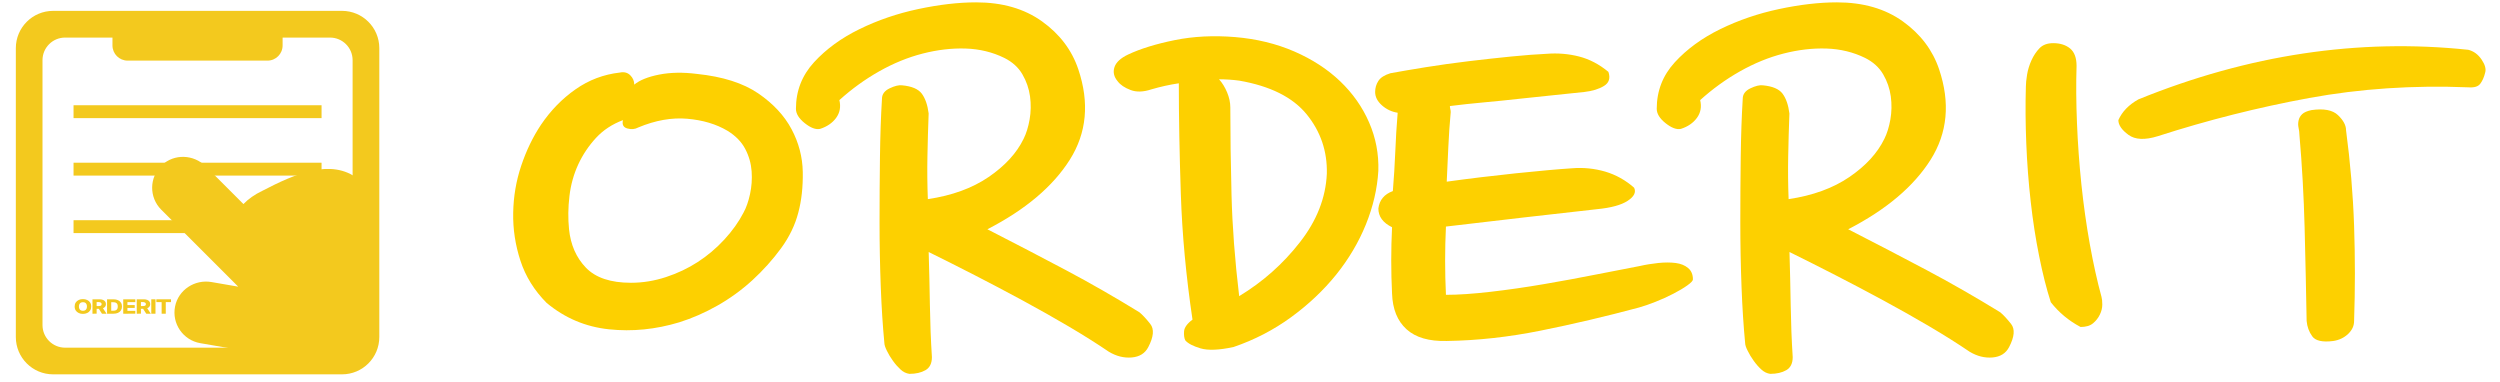
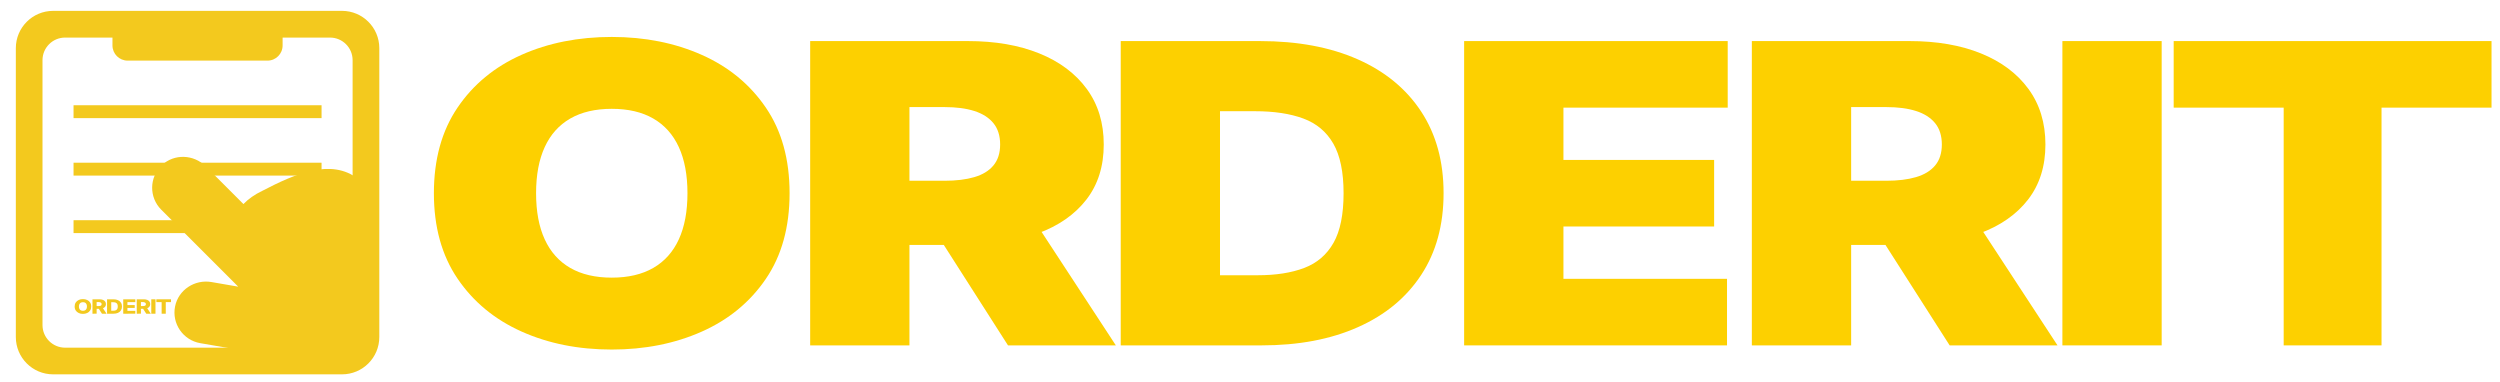
<svg xmlns="http://www.w3.org/2000/svg" version="1.1" id="레이어_1" x="0px" y="0px" viewBox="0 0 720 110" style="enable-background:new 0 0 720 110;" xml:space="preserve">
  <style type="text/css">
	.st0{fill:#F3C91E;}
	.st1{fill:#FDD000;}
</style>
  <path class="st0" d="M98.5,3.13H15.3c-5.93,0-10.74,4.81-10.74,10.74v83.2c0,5.93,4.81,10.74,10.74,10.74h83.2  c5.93,0,10.74-4.81,10.74-10.74v-83.2C109.24,7.94,104.43,3.13,98.5,3.13z M101.55,93.62c0,3.6-2.91,6.51-6.51,6.51H18.75  c-3.59,0-6.51-2.91-6.51-6.51V17.33c0-3.59,2.91-6.51,6.51-6.51h76.29c3.59,0,6.51,2.91,6.51,6.51V93.62z" />
  <path class="st0" d="M103.14,93.2V51.54c-7.76-6.07-18.27-1.43-27.57,3.41c-2.29,1.09-4.08,2.38-5.45,3.81  c-0.01,0.01-0.02,0.01-0.02,0L59.23,47.89c-3.45-3.45-9.08-3.67-12.62-0.31c-3.66,3.48-3.72,9.27-0.17,12.81l22.13,22.13  c0.01,0.01,0,0.03-0.01,0.03l-7.65-1.32c-4.81-0.83-9.54,2.24-10.49,7.03c-0.99,4.95,2.31,9.71,7.25,10.57c0,0,11,1.9,21.84,3.77  c0.01,0,0.01,0,0.01,0.01c0.08,0.17,0.15,0.33,0.22,0.49h13.51C98.71,103.1,103.14,98.67,103.14,93.2z" />
  <path class="st0" d="M77.03,17.46H36.76c-2.41,0-4.37-1.96-4.37-4.37V8.54c0-2.41,1.96-4.37,4.37-4.37h40.26  c2.41,0,4.37,1.96,4.37,4.37v4.55C81.39,15.51,79.44,17.46,77.03,17.46z" />
  <rect x="21.18" y="30.31" class="st0" width="71.43" height="3.71" />
  <rect x="21.18" y="46.86" class="st0" width="71.43" height="3.71" />
  <rect x="21.18" y="63.42" class="st0" width="71.43" height="3.71" />
  <g>
    <g>
      <path class="st0" d="M26.27,88.27c0,0.46-0.1,0.84-0.32,1.16c-0.21,0.32-0.5,0.56-0.86,0.72c-0.36,0.17-0.76,0.25-1.21,0.25    c-0.45,0-0.85-0.08-1.21-0.25c-0.36-0.17-0.64-0.41-0.85-0.72c-0.21-0.32-0.32-0.7-0.32-1.16c0-0.46,0.1-0.84,0.32-1.16    c0.21-0.32,0.49-0.56,0.85-0.72c0.36-0.17,0.76-0.25,1.21-0.25c0.45,0,0.85,0.08,1.21,0.25c0.36,0.17,0.64,0.41,0.86,0.72    C26.16,87.43,26.27,87.82,26.27,88.27z M25.04,88.27c0-0.27-0.05-0.5-0.14-0.68c-0.09-0.19-0.22-0.33-0.39-0.42    c-0.17-0.1-0.38-0.14-0.62-0.14c-0.24,0-0.44,0.05-0.62,0.14c-0.17,0.1-0.3,0.24-0.4,0.42c-0.09,0.19-0.14,0.41-0.14,0.68    c0,0.27,0.05,0.5,0.14,0.68c0.09,0.19,0.22,0.33,0.4,0.42c0.17,0.1,0.38,0.14,0.62,0.14c0.24,0,0.45-0.05,0.62-0.14    c0.17-0.1,0.3-0.24,0.39-0.42C24.99,88.77,25.04,88.54,25.04,88.27z" />
      <path class="st0" d="M26.63,90.35V86.2h2.06c0.37,0,0.7,0.06,0.97,0.17c0.27,0.11,0.48,0.27,0.63,0.48    c0.15,0.21,0.22,0.45,0.22,0.74c0,0.29-0.08,0.53-0.23,0.73c-0.15,0.2-0.37,0.35-0.64,0.46c-0.28,0.1-0.61,0.16-0.99,0.16h-1.3    v-0.79h1.08c0.18,0,0.33-0.02,0.46-0.06c0.12-0.04,0.22-0.1,0.28-0.18c0.06-0.08,0.09-0.19,0.09-0.31c0-0.13-0.03-0.23-0.09-0.32    c-0.06-0.08-0.16-0.15-0.28-0.19C28.76,87.03,28.61,87,28.42,87h-0.59v3.34L26.63,90.35L26.63,90.35z M29.44,88.45l1.24,1.9h-1.31    l-1.22-1.9H29.44z" />
      <path class="st0" d="M32.67,90.35h-1.84V86.2h1.84c0.51,0,0.95,0.08,1.31,0.25c0.37,0.17,0.65,0.4,0.85,0.71s0.3,0.68,0.3,1.11    c0,0.43-0.1,0.8-0.3,1.12c-0.2,0.31-0.48,0.55-0.85,0.71C33.61,90.27,33.18,90.35,32.67,90.35z M32.03,89.49h0.59    c0.28,0,0.52-0.04,0.71-0.12c0.19-0.08,0.34-0.21,0.44-0.39c0.1-0.18,0.15-0.42,0.15-0.72c0-0.3-0.05-0.54-0.15-0.71    s-0.25-0.31-0.44-0.39c-0.2-0.08-0.44-0.12-0.72-0.12h-0.58L32.03,89.49L32.03,89.49z" />
      <path class="st0" d="M35.49,90.35V86.2h3.48v0.81h-2.27v0.85h2.1v0.82h-2.1v0.85h2.27v0.81L35.49,90.35L35.49,90.35z" />
      <path class="st0" d="M39.38,90.35V86.2h2.06c0.37,0,0.7,0.06,0.97,0.17c0.27,0.11,0.48,0.27,0.63,0.48    c0.15,0.21,0.22,0.45,0.22,0.74c0,0.29-0.08,0.53-0.23,0.73c-0.15,0.2-0.37,0.35-0.64,0.46c-0.28,0.1-0.61,0.16-0.99,0.16h-1.3    v-0.79h1.08c0.18,0,0.33-0.02,0.46-0.06c0.12-0.04,0.22-0.1,0.28-0.18c0.06-0.08,0.09-0.19,0.09-0.31c0-0.13-0.03-0.23-0.09-0.32    c-0.06-0.08-0.16-0.15-0.28-0.19C41.51,87.03,41.36,87,41.18,87h-0.59v3.34L39.38,90.35L39.38,90.35z M42.19,88.45l1.24,1.9h-1.31    l-1.22-1.9H42.19z" />
      <path class="st0" d="M44.78,86.2v4.15h-1.21V86.2H44.78z" />
      <path class="st0" d="M45.03,87.01V86.2h4.22v0.81h-1.51v3.34h-1.19v-3.34H45.03z" />
    </g>
  </g>
  <g>
-     <path class="st1" d="M229.92,61.2c-0.93,3.6-2.59,7.04-4.98,10.31c-2.4,3.28-5.14,6.33-8.22,9.16c-3.09,2.83-6.45,5.27-10.08,7.33   c-3.63,2.06-7.3,3.66-11,4.82c-6.8,2.06-13.55,2.73-20.27,2.02c-6.72-0.71-12.71-3.24-17.96-7.62c-3.56-3.6-6.06-7.64-7.53-12.15   c-1.47-4.5-2.17-9.09-2.08-13.78c0.08-4.69,0.85-9.22,2.32-13.59c1.47-4.37,3.36-8.29,5.68-11.76c2.78-4.11,6.1-7.52,9.96-10.22   c3.86-2.7,8.11-4.3,12.74-4.82c1.23-0.26,2.24,0,3.01,0.77c0.77,0.77,1.16,1.67,1.16,2.7c1.54-1.28,3.94-2.25,7.18-2.89   c3.24-0.64,6.87-0.7,10.89-0.19c7.41,0.77,13.28,2.64,17.61,5.59c4.32,2.96,7.53,6.4,9.61,10.31c2.09,3.92,3.16,8.03,3.24,12.34   C231.27,53.85,230.84,57.73,229.92,61.2z M179.41,34.6c-3.09,1.16-5.68,2.86-7.76,5.11c-2.08,2.25-3.79,4.79-5.1,7.61   c-1.31,2.83-2.17,5.88-2.55,9.16c-0.39,3.28-0.43,6.46-0.12,9.54c0.46,4.5,2.08,8.19,4.87,11.08s7.1,4.34,12.97,4.34   c3.4,0,6.75-0.55,10.08-1.64c3.32-1.09,6.37-2.54,9.15-4.34c2.78-1.8,5.33-3.95,7.65-6.46s4.17-5.11,5.56-7.81   c0.77-1.41,1.39-3.18,1.85-5.3s0.62-4.3,0.46-6.55c-0.16-2.25-0.77-4.4-1.85-6.46c-1.08-2.05-2.78-3.79-5.1-5.21   c-3.24-1.93-7.11-3.08-11.58-3.47c-4.48-0.39-9.19,0.45-14.13,2.51c-0.93,0.52-1.97,0.61-3.13,0.29   C179.53,36.69,179.1,35.88,179.41,34.6z" />
-     <path class="st1" d="M254.7,98.79c-0.46-4.75-0.81-10.15-1.04-16.19c-0.23-6.04-0.35-12.24-0.35-18.6c0-6.36,0.04-12.63,0.12-18.8   c0.08-6.17,0.27-11.76,0.58-16.77c0-1.28,0.73-2.28,2.2-2.99c1.47-0.7,2.66-0.99,3.59-0.87c2.78,0.26,4.67,1.06,5.68,2.41   c1,1.35,1.66,3.25,1.97,5.69c-0.16,4.11-0.27,8.23-0.35,12.34c-0.08,4.11-0.04,8.23,0.12,12.34c6.95-1.03,12.78-3.15,17.49-6.36   c4.71-3.21,8.07-6.87,10.08-10.99c0.77-1.54,1.35-3.4,1.74-5.59c0.38-2.18,0.42-4.4,0.12-6.65c-0.31-2.25-1.04-4.37-2.2-6.36   c-1.16-1.99-2.9-3.57-5.21-4.72c-3.4-1.67-7.11-2.57-11.12-2.7c-4.02-0.13-8.15,0.36-12.4,1.45c-4.25,1.09-8.42,2.8-12.51,5.11   c-4.09,2.31-7.92,5.08-11.47,8.29c0.46,1.93,0.15,3.63-0.93,5.11c-1.08,1.48-2.63,2.54-4.63,3.18c-1.24,0.26-2.7-0.29-4.4-1.64   c-1.7-1.35-2.55-2.73-2.55-4.15c0-5.14,1.74-9.61,5.21-13.4c3.48-3.79,7.84-6.97,13.09-9.54c5.25-2.57,10.89-4.5,16.91-5.78   c6.02-1.28,11.58-1.93,16.68-1.93c7.57,0,13.9,1.83,19,5.49c5.1,3.66,8.57,8.26,10.43,13.78c3.24,9.64,2.43,18.31-2.43,26.03   c-4.87,7.71-12.78,14.4-23.75,20.05c8.03,4.11,15.56,8.03,22.59,11.76c7.03,3.73,14.09,7.78,21.2,12.15   c0.93,0.77,1.97,1.9,3.13,3.37c1.16,1.48,0.96,3.7-0.58,6.65c-0.93,1.8-2.51,2.79-4.75,2.99c-2.24,0.19-4.44-0.35-6.6-1.64   c-3.4-2.31-7.22-4.72-11.47-7.23c-4.25-2.51-8.69-5.01-13.32-7.52c-4.63-2.51-9.27-4.95-13.9-7.33c-4.63-2.38-9.04-4.59-13.21-6.65   c0.15,5.14,0.27,10.25,0.35,15.33c0.08,5.08,0.27,10.06,0.58,14.94c0,1.8-0.62,3.05-1.85,3.76c-1.24,0.71-2.78,1.06-4.63,1.06   c-0.93-0.13-1.78-0.54-2.55-1.25c-0.77-0.71-1.51-1.54-2.2-2.51c-0.7-0.96-1.27-1.93-1.74-2.89S254.7,99.31,254.7,98.79z" />
-     <path class="st1" d="M331.62,25.73c-2.32,0.77-4.33,0.84-6.02,0.19c-1.7-0.64-2.94-1.48-3.71-2.51c-1.08-1.28-1.39-2.63-0.93-4.05   c0.46-1.41,1.77-2.63,3.94-3.66c3.55-1.67,8.03-3.05,13.44-4.15c5.4-1.09,11.2-1.38,17.38-0.87c6.18,0.52,11.85,1.9,17.03,4.14   c5.17,2.25,9.58,5.11,13.21,8.58c3.63,3.47,6.41,7.42,8.34,11.86c1.93,4.43,2.82,9.09,2.66,13.98c-0.31,5.14-1.51,10.28-3.59,15.42   c-2.09,5.14-4.95,9.96-8.57,14.46c-3.63,4.5-7.96,8.58-12.97,12.24c-5.02,3.66-10.54,6.52-16.57,8.58c-4.17,0.9-7.34,1.03-9.5,0.39   c-2.16-0.64-3.63-1.41-4.4-2.31c-0.31-0.64-0.43-1.51-0.35-2.6c0.08-1.09,0.89-2.22,2.43-3.37c-1.85-12.46-2.98-24.51-3.36-36.15   c-0.39-11.63-0.58-22.27-0.58-31.91C336.87,24.38,334.25,24.96,331.62,25.73z M356.88,23.22c-0.93-0.13-1.89-0.22-2.9-0.29   c-1.01-0.06-1.97-0.1-2.9-0.1c0.93,1.03,1.7,2.28,2.32,3.76c0.62,1.48,0.93,2.92,0.93,4.34c0,7.84,0.12,16.26,0.35,25.25   c0.23,9,0.96,18.7,2.2,29.11c6.8-4.11,12.63-9.28,17.49-15.52c4.87-6.23,7.45-12.82,7.76-19.76c0.15-6.43-1.78-12.11-5.79-17.06   C372.32,28.01,365.83,24.77,356.88,23.22z" />
-     <path class="st1" d="M470.63,54.07c0.62,1.29,0,2.54-1.85,3.76c-1.85,1.22-4.79,2.02-8.8,2.41c-6.95,0.77-14.06,1.58-21.31,2.41   c-7.26,0.84-14.68,1.71-22.24,2.6c-0.31,6.55-0.31,13.11,0,19.66c3.55,0,7.84-0.29,12.86-0.87c5.02-0.58,10.15-1.32,15.41-2.22   c5.25-0.9,10.31-1.83,15.18-2.8c4.87-0.96,9-1.76,12.39-2.41c1.7-0.39,3.48-0.67,5.33-0.87c1.85-0.19,3.51-0.19,4.98,0   c1.47,0.19,2.66,0.67,3.59,1.45c0.93,0.77,1.39,1.86,1.39,3.28c0,0.39-0.54,0.96-1.62,1.73c-1.08,0.77-2.43,1.58-4.05,2.41   c-1.62,0.84-3.32,1.61-5.1,2.31c-1.78,0.71-3.36,1.25-4.75,1.64c-9.58,2.57-19,4.79-28.27,6.65c-9.27,1.87-18.3,2.86-27.11,2.99   c-5.1,0.13-8.96-0.99-11.58-3.37c-2.63-2.38-4.02-5.81-4.17-10.31c-0.31-6.29-0.31-12.66,0-19.08c-2.63-1.28-3.94-3.08-3.94-5.4   c0.31-2.44,1.7-4.11,4.17-5.01c0.31-3.73,0.54-7.49,0.7-11.28c0.15-3.79,0.38-7.55,0.69-11.28c-1.7-0.26-3.21-0.96-4.52-2.12   c-1.31-1.16-1.97-2.44-1.97-3.86c0-1.16,0.31-2.22,0.93-3.18c0.62-0.96,1.77-1.7,3.47-2.22c2.78-0.51,6.18-1.09,10.19-1.74   c4.01-0.64,8.14-1.22,12.39-1.73c4.25-0.51,8.34-0.96,12.28-1.35c3.94-0.39,7.3-0.64,10.08-0.77c3.24-0.26,6.37,0,9.38,0.77   c3.01,0.77,5.83,2.25,8.46,4.43c0.62,1.8,0.19,3.15-1.27,4.05c-1.47,0.9-3.36,1.48-5.68,1.74c-2.32,0.26-5.1,0.55-8.34,0.87   c-3.24,0.32-6.6,0.67-10.08,1.06c-3.48,0.39-6.95,0.74-10.43,1.06c-3.48,0.32-6.76,0.67-9.85,1.06c0,0.26,0.04,0.55,0.12,0.87   c0.08,0.32,0.12,0.61,0.12,0.87c-0.31,3.34-0.54,6.68-0.69,10.02c-0.16,3.34-0.31,6.68-0.46,10.02c6.49-0.9,13.13-1.7,19.92-2.41   c6.79-0.7,12.2-1.19,16.22-1.45c3.24-0.26,6.41,0.07,9.5,0.96C465.38,50.34,468.16,51.88,470.63,54.07z" />
-     <path class="st1" d="M502.6,98.79c-0.46-4.75-0.81-10.15-1.04-16.19c-0.23-6.04-0.35-12.24-0.35-18.6c0-6.36,0.04-12.63,0.12-18.8   c0.08-6.17,0.27-11.76,0.58-16.77c0-1.28,0.73-2.28,2.2-2.99c1.47-0.7,2.66-0.99,3.59-0.87c2.78,0.26,4.67,1.06,5.68,2.41   c1,1.35,1.66,3.25,1.97,5.69c-0.16,4.11-0.27,8.23-0.35,12.34c-0.08,4.11-0.04,8.23,0.12,12.34c6.95-1.03,12.78-3.15,17.49-6.36   c4.71-3.21,8.07-6.87,10.08-10.99c0.77-1.54,1.35-3.4,1.74-5.59c0.38-2.18,0.42-4.4,0.12-6.65c-0.31-2.25-1.04-4.37-2.2-6.36   c-1.16-1.99-2.9-3.57-5.21-4.72c-3.4-1.67-7.11-2.57-11.12-2.7c-4.02-0.13-8.15,0.36-12.39,1.45c-4.25,1.09-8.42,2.8-12.51,5.11   c-4.09,2.31-7.92,5.08-11.47,8.29c0.46,1.93,0.15,3.63-0.93,5.11c-1.08,1.48-2.63,2.54-4.63,3.18c-1.24,0.26-2.7-0.29-4.4-1.64   c-1.7-1.35-2.55-2.73-2.55-4.15c0-5.14,1.74-9.61,5.21-13.4c3.48-3.79,7.84-6.97,13.09-9.54c5.25-2.57,10.89-4.5,16.91-5.78   c6.02-1.28,11.58-1.93,16.68-1.93c7.57,0,13.9,1.83,19,5.49c5.1,3.66,8.57,8.26,10.43,13.78c3.24,9.64,2.43,18.31-2.43,26.03   c-4.87,7.71-12.78,14.4-23.75,20.05c8.03,4.11,15.56,8.03,22.59,11.76c7.03,3.73,14.09,7.78,21.2,12.15   c0.93,0.77,1.97,1.9,3.13,3.37c1.16,1.48,0.96,3.7-0.58,6.65c-0.93,1.8-2.51,2.79-4.75,2.99c-2.24,0.19-4.44-0.35-6.6-1.64   c-3.4-2.31-7.22-4.72-11.47-7.23c-4.25-2.51-8.69-5.01-13.32-7.52s-9.27-4.95-13.9-7.33c-4.63-2.38-9.04-4.59-13.21-6.65   c0.15,5.14,0.27,10.25,0.35,15.33c0.08,5.08,0.27,10.06,0.58,14.94c0,1.8-0.62,3.05-1.85,3.76c-1.24,0.71-2.78,1.06-4.63,1.06   c-0.93-0.13-1.78-0.54-2.55-1.25c-0.78-0.71-1.51-1.54-2.2-2.51c-0.7-0.96-1.27-1.93-1.74-2.89   C502.83,100.05,502.6,99.31,502.6,98.79z" />
-     <path class="st1" d="M605.23,85.49c0.15,0.52,0.23,1.25,0.23,2.22c0,0.96-0.23,1.93-0.7,2.89c-0.46,0.96-1.12,1.8-1.97,2.51   c-0.85,0.71-2.05,1.06-3.59,1.06c-3.4-1.8-6.25-4.17-8.57-7.13c-1.24-3.86-2.36-8.29-3.36-13.3c-1.01-5.01-1.82-10.25-2.43-15.71   c-0.62-5.46-1.04-11.02-1.27-16.68c-0.23-5.65-0.27-11.12-0.12-16.39c0-0.9,0.12-2.05,0.35-3.47c0.23-1.41,0.66-2.79,1.27-4.14   c0.62-1.35,1.39-2.51,2.32-3.47s2.24-1.45,3.94-1.45c2.01,0,3.63,0.52,4.87,1.54c1.23,1.03,1.85,2.7,1.85,5.01   c-0.16,5.14-0.12,10.64,0.12,16.48c0.23,5.85,0.66,11.73,1.27,17.64c0.62,5.91,1.43,11.66,2.43,17.25   C602.88,75.95,604,80.99,605.23,85.49z" />
-     <path class="st1" d="M710.88,25.15c-15.91-0.64-31.2,0.39-45.87,3.08c-14.68,2.7-29.19,6.36-43.56,10.99   c-3.71,1.16-6.53,1.03-8.46-0.39c-1.93-1.41-2.9-2.83-2.9-4.24c1.08-2.44,3.01-4.43,5.79-5.98c31.66-12.85,63.33-17.61,94.99-14.27   c1.54,0.39,2.82,1.32,3.82,2.8c1,1.48,1.35,2.73,1.04,3.76c-0.31,1.29-0.77,2.35-1.39,3.18C713.74,24.93,712.58,25.28,710.88,25.15   z M677.98,92.43c0,1.42-0.58,2.67-1.74,3.76c-1.16,1.09-2.59,1.77-4.29,2.02c-3.09,0.39-5.1-0.06-6.02-1.35   c-0.93-1.28-1.47-2.76-1.62-4.43c-0.16-8.99-0.35-17.96-0.58-26.89c-0.23-8.93-0.73-17.9-1.51-26.89c0-0.51-0.08-1.12-0.23-1.83   c-0.16-0.71-0.16-1.41,0-2.12c0.15-0.71,0.5-1.32,1.04-1.83c0.54-0.51,1.43-0.9,2.66-1.16c3.55-0.51,6.1-0.03,7.65,1.45   c1.54,1.48,2.32,2.92,2.32,4.34c1.23,9.25,2.01,18.44,2.32,27.57C678.29,74.18,678.29,83.31,677.98,92.43z" />
+     <path class="st1" d="M227.4,55.65c0,9.76-2.28,17.98-6.84,24.67c-4.56,6.69-10.71,11.75-18.46,15.19   c-7.75,3.44-16.39,5.16-25.92,5.16c-9.6,0-18.27-1.73-26-5.2c-7.73-3.47-13.87-8.54-18.41-15.23c-4.54-6.69-6.81-14.88-6.81-24.58   c0-9.76,2.27-17.98,6.81-24.67c4.54-6.69,10.68-11.75,18.41-15.19c7.73-3.44,16.4-5.16,26-5.16c9.53,0,18.17,1.72,25.92,5.16   c7.75,3.44,13.9,8.5,18.46,15.19C225.12,37.67,227.4,45.89,227.4,55.65z M197.99,55.65c0-5.25-0.83-9.68-2.49-13.29   c-1.66-3.61-4.11-6.35-7.35-8.22c-3.24-1.87-7.23-2.8-11.96-2.8s-8.72,0.94-11.96,2.8c-3.24,1.87-5.69,4.61-7.35,8.22   c-1.66,3.61-2.49,8.04-2.49,13.29c0,5.25,0.83,9.68,2.49,13.29c1.66,3.61,4.11,6.35,7.35,8.22c3.24,1.87,7.23,2.8,11.96,2.8   s8.72-0.93,11.96-2.8c3.24-1.87,5.69-4.61,7.35-8.22C197.16,65.33,197.99,60.9,197.99,55.65z" />
+     <path class="st1" d="M233.33,99.47V11.83h45.46c7.82,0,14.66,1.18,20.52,3.55c5.86,2.37,10.42,5.78,13.68,10.23   c3.26,4.45,4.89,9.79,4.89,16c0,6.28-1.67,11.57-5.01,15.88s-8.02,7.56-14.04,9.76c-6.02,2.2-13.04,3.29-21.06,3.29H250.6V52.06   H272c3.36,0,6.23-0.35,8.61-1.05c2.38-0.7,4.22-1.82,5.5-3.36s1.93-3.55,1.93-6.03c0-2.51-0.64-4.56-1.93-6.14   c-1.29-1.58-3.12-2.75-5.5-3.51c-2.38-0.76-5.25-1.13-8.61-1.13h-10.08v68.64H233.33z M295.04,59.25l26.33,40.23h-31.06   l-25.71-40.23H295.04z" />
+     <path class="st1" d="M363.29,99.47h-40.52V11.83h40.11c10.83,0,20.2,1.75,28.11,5.24s14.01,8.52,18.31,15.06s6.45,14.39,6.45,23.51   c0,9.13-2.14,16.97-6.43,23.51c-4.29,6.55-10.35,11.57-18.21,15.06C383.26,97.72,373.99,99.47,363.29,99.47z M351.36,79.27h10.9   c5.21,0,9.66-0.7,13.35-2.1c3.69-1.4,6.5-3.81,8.44-7.23c1.94-3.42,2.9-8.19,2.9-14.29s-0.99-10.87-2.96-14.29   s-4.85-5.83-8.64-7.23c-3.79-1.4-8.43-2.1-13.91-2.1h-10.08V79.27z" />
+     <path class="st1" d="M421.67,99.47V11.83h75.91V31h-47.31v15.06h43.4v19.17h-43.4V80.3h47.11v19.17H421.67z" />
+     <path class="st1" d="M504.53,99.47V11.83h45.46c7.82,0,14.66,1.18,20.52,3.55c5.86,2.37,10.42,5.78,13.68,10.23   c3.26,4.45,4.89,9.79,4.89,16c0,6.28-1.67,11.57-5.01,15.88s-8.02,7.56-14.04,9.76c-6.02,2.2-13.04,3.29-21.06,3.29h-27.15V52.06   h21.39c3.36,0,6.23-0.35,8.61-1.05c2.38-0.7,4.22-1.82,5.5-3.36c1.29-1.54,1.93-3.55,1.93-6.03c0-2.51-0.64-4.56-1.93-6.14   c-1.29-1.58-3.12-2.75-5.5-3.51c-2.38-0.76-5.25-1.13-8.61-1.13h-10.08v68.64H504.53z M566.24,59.25l26.33,40.23h-31.06   l-25.71-40.23H566.24z" />
+     <path class="st1" d="M622.56,11.83v87.64h-28.59V11.83H622.56z" />
+     <path class="st1" d="M626.02,31V11.83h91.54V31h-31.68v68.47H657.7V31H626.02z" />
  </g>
</svg>
